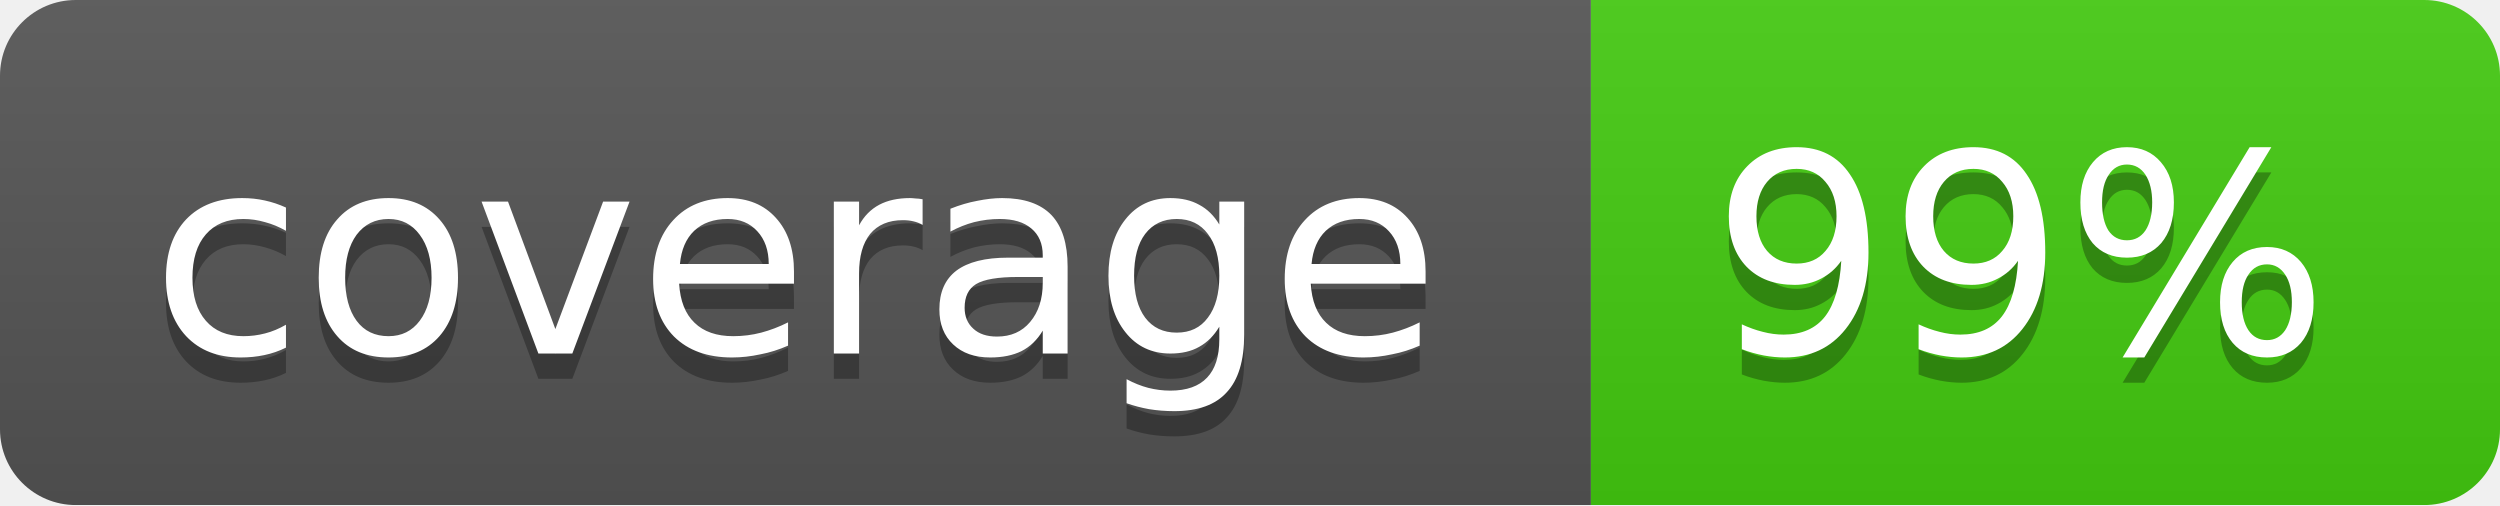
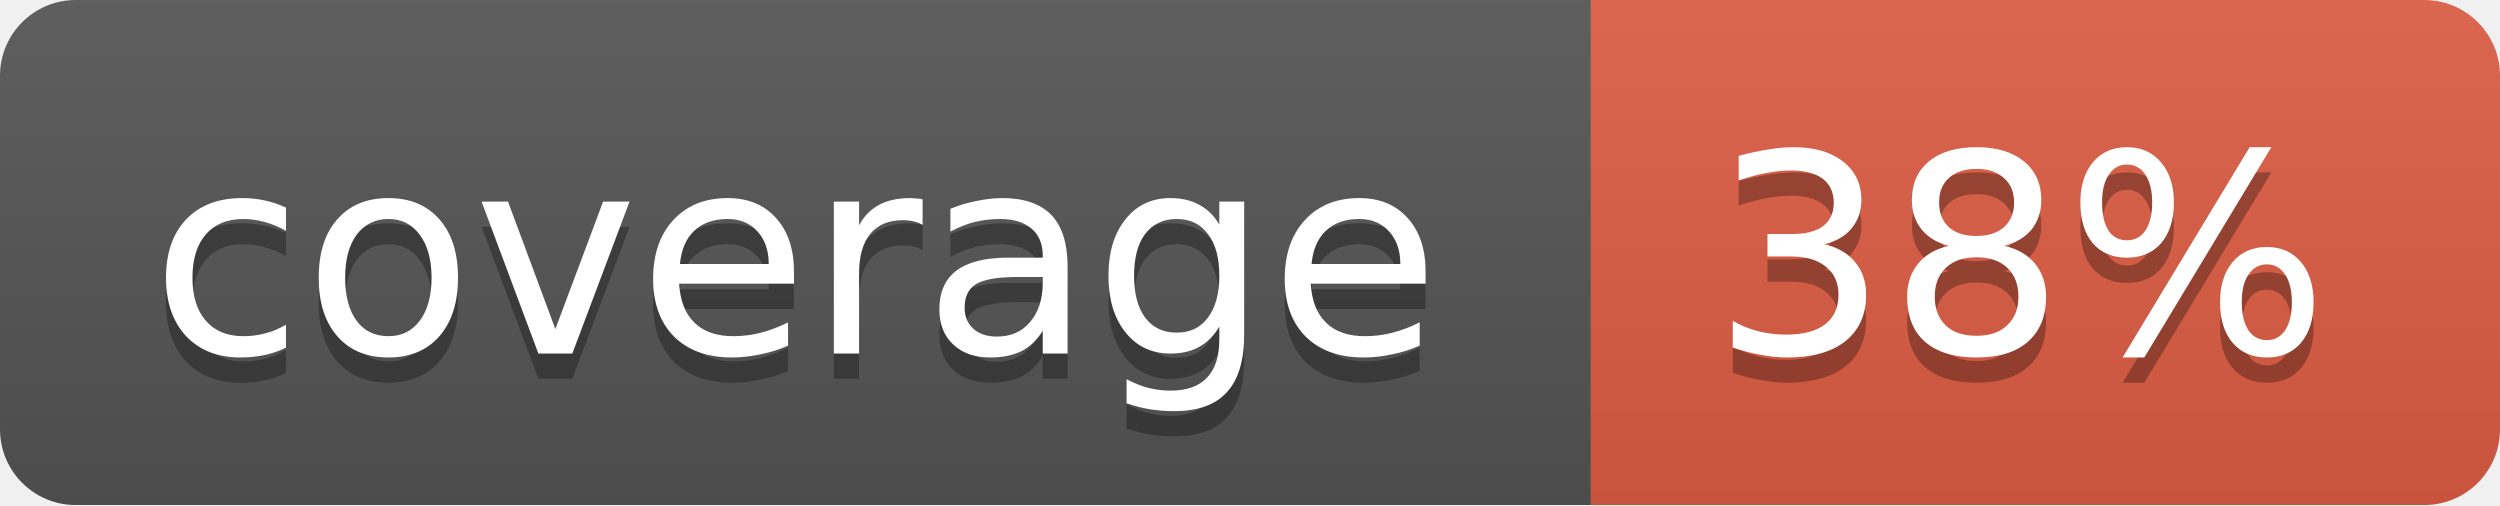
<svg xmlns="http://www.w3.org/2000/svg" width="99" height="20">
  <linearGradient id="b" x2="0" y2="100%">
    <stop offset="0" stop-color="#bbb" stop-opacity=".1" />
    <stop offset="1" stop-opacity=".1" />
  </linearGradient>
  <mask id="a">
    <rect width="99" height="20" rx="3" fill="#fff" />
  </mask>
  <g mask="url(#a)">
    <path fill="#555" d="M0 0h63v20H0z" />
-     <path fill="#4c1" d="M63 0h36v20H63z" />
+     <path fill="#e05d44" d="M63 0h36v20H63z" />
    <path fill="url(#b)" d="M0 0h99v20H0z" />
  </g>
  <g fill="#fff" text-anchor="middle" font-family="DejaVu Sans,Verdana,Geneva,sans-serif" font-size="11">
    <text x="31.5" y="15" fill="#010101" fill-opacity=".3">coverage</text>
    <text x="31.5" y="14">coverage</text>
-     <text x="80" y="15" fill="#010101" fill-opacity=".3">99%</text>
-     <text x="80" y="14">99%</text>
+     <text x="80" y="15" fill="#010101" fill-opacity=".3">38%</text>
+     <text x="80" y="14">38%</text>
  </g>
</svg>
